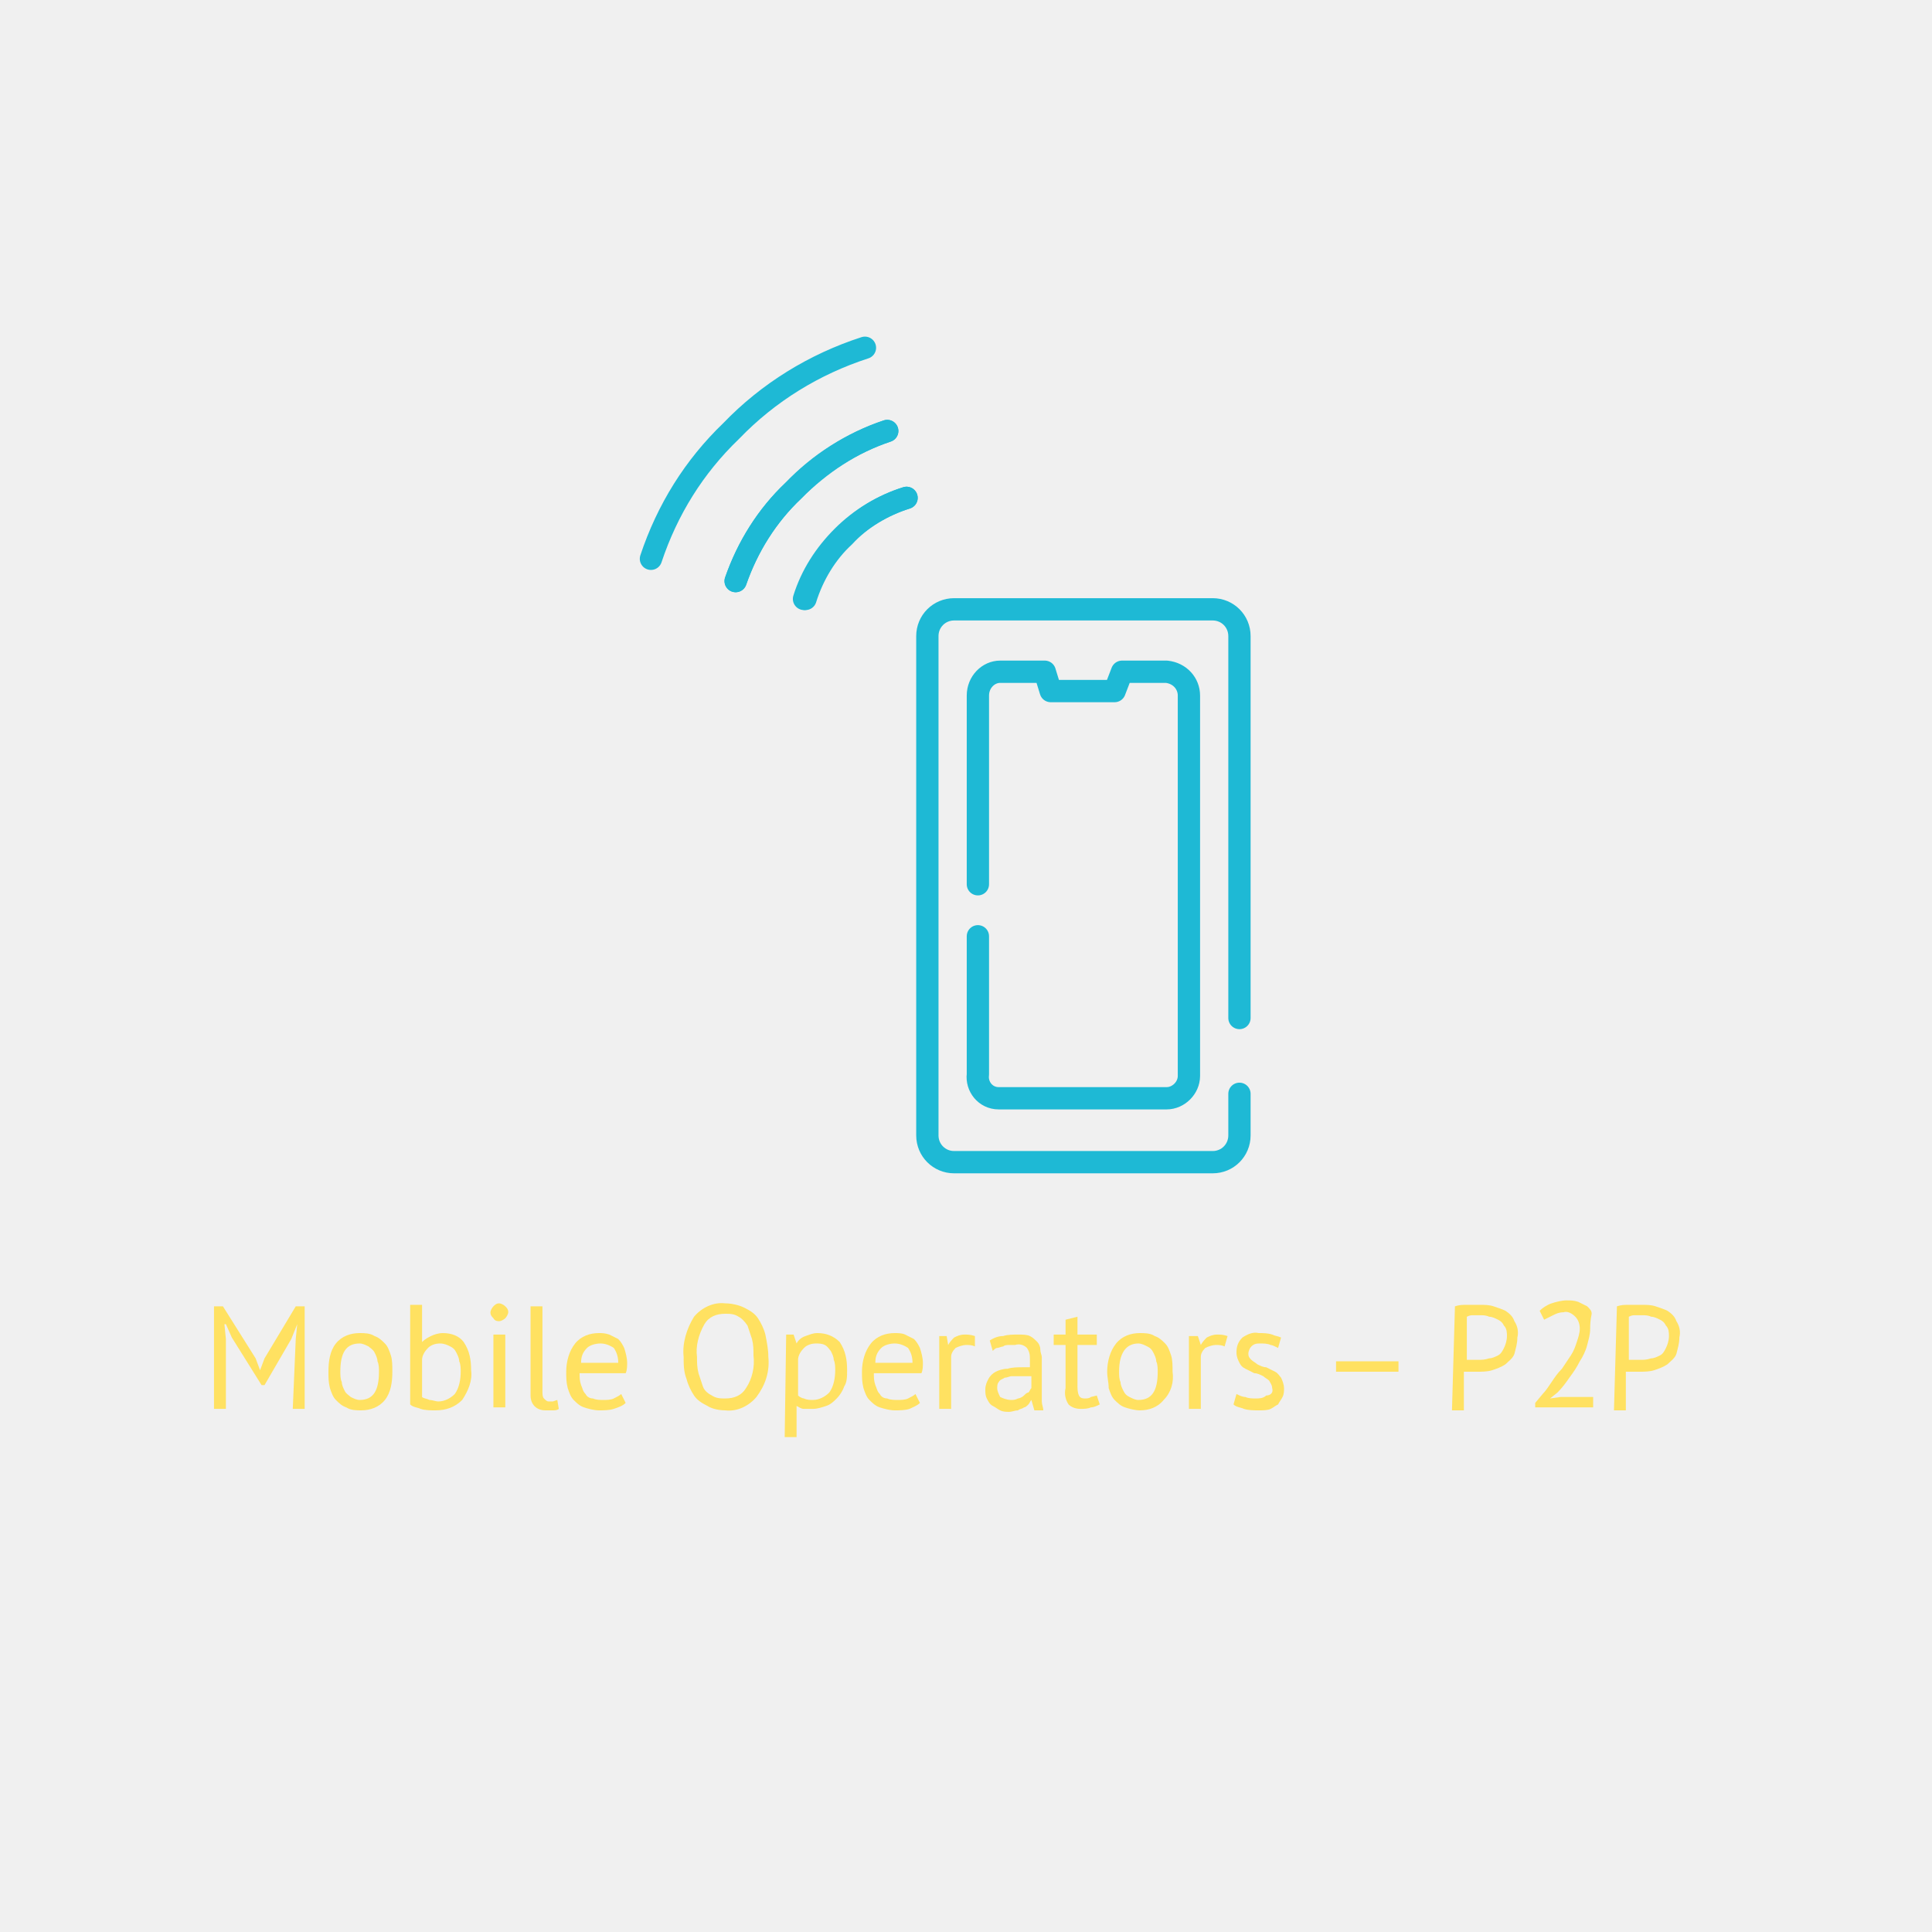
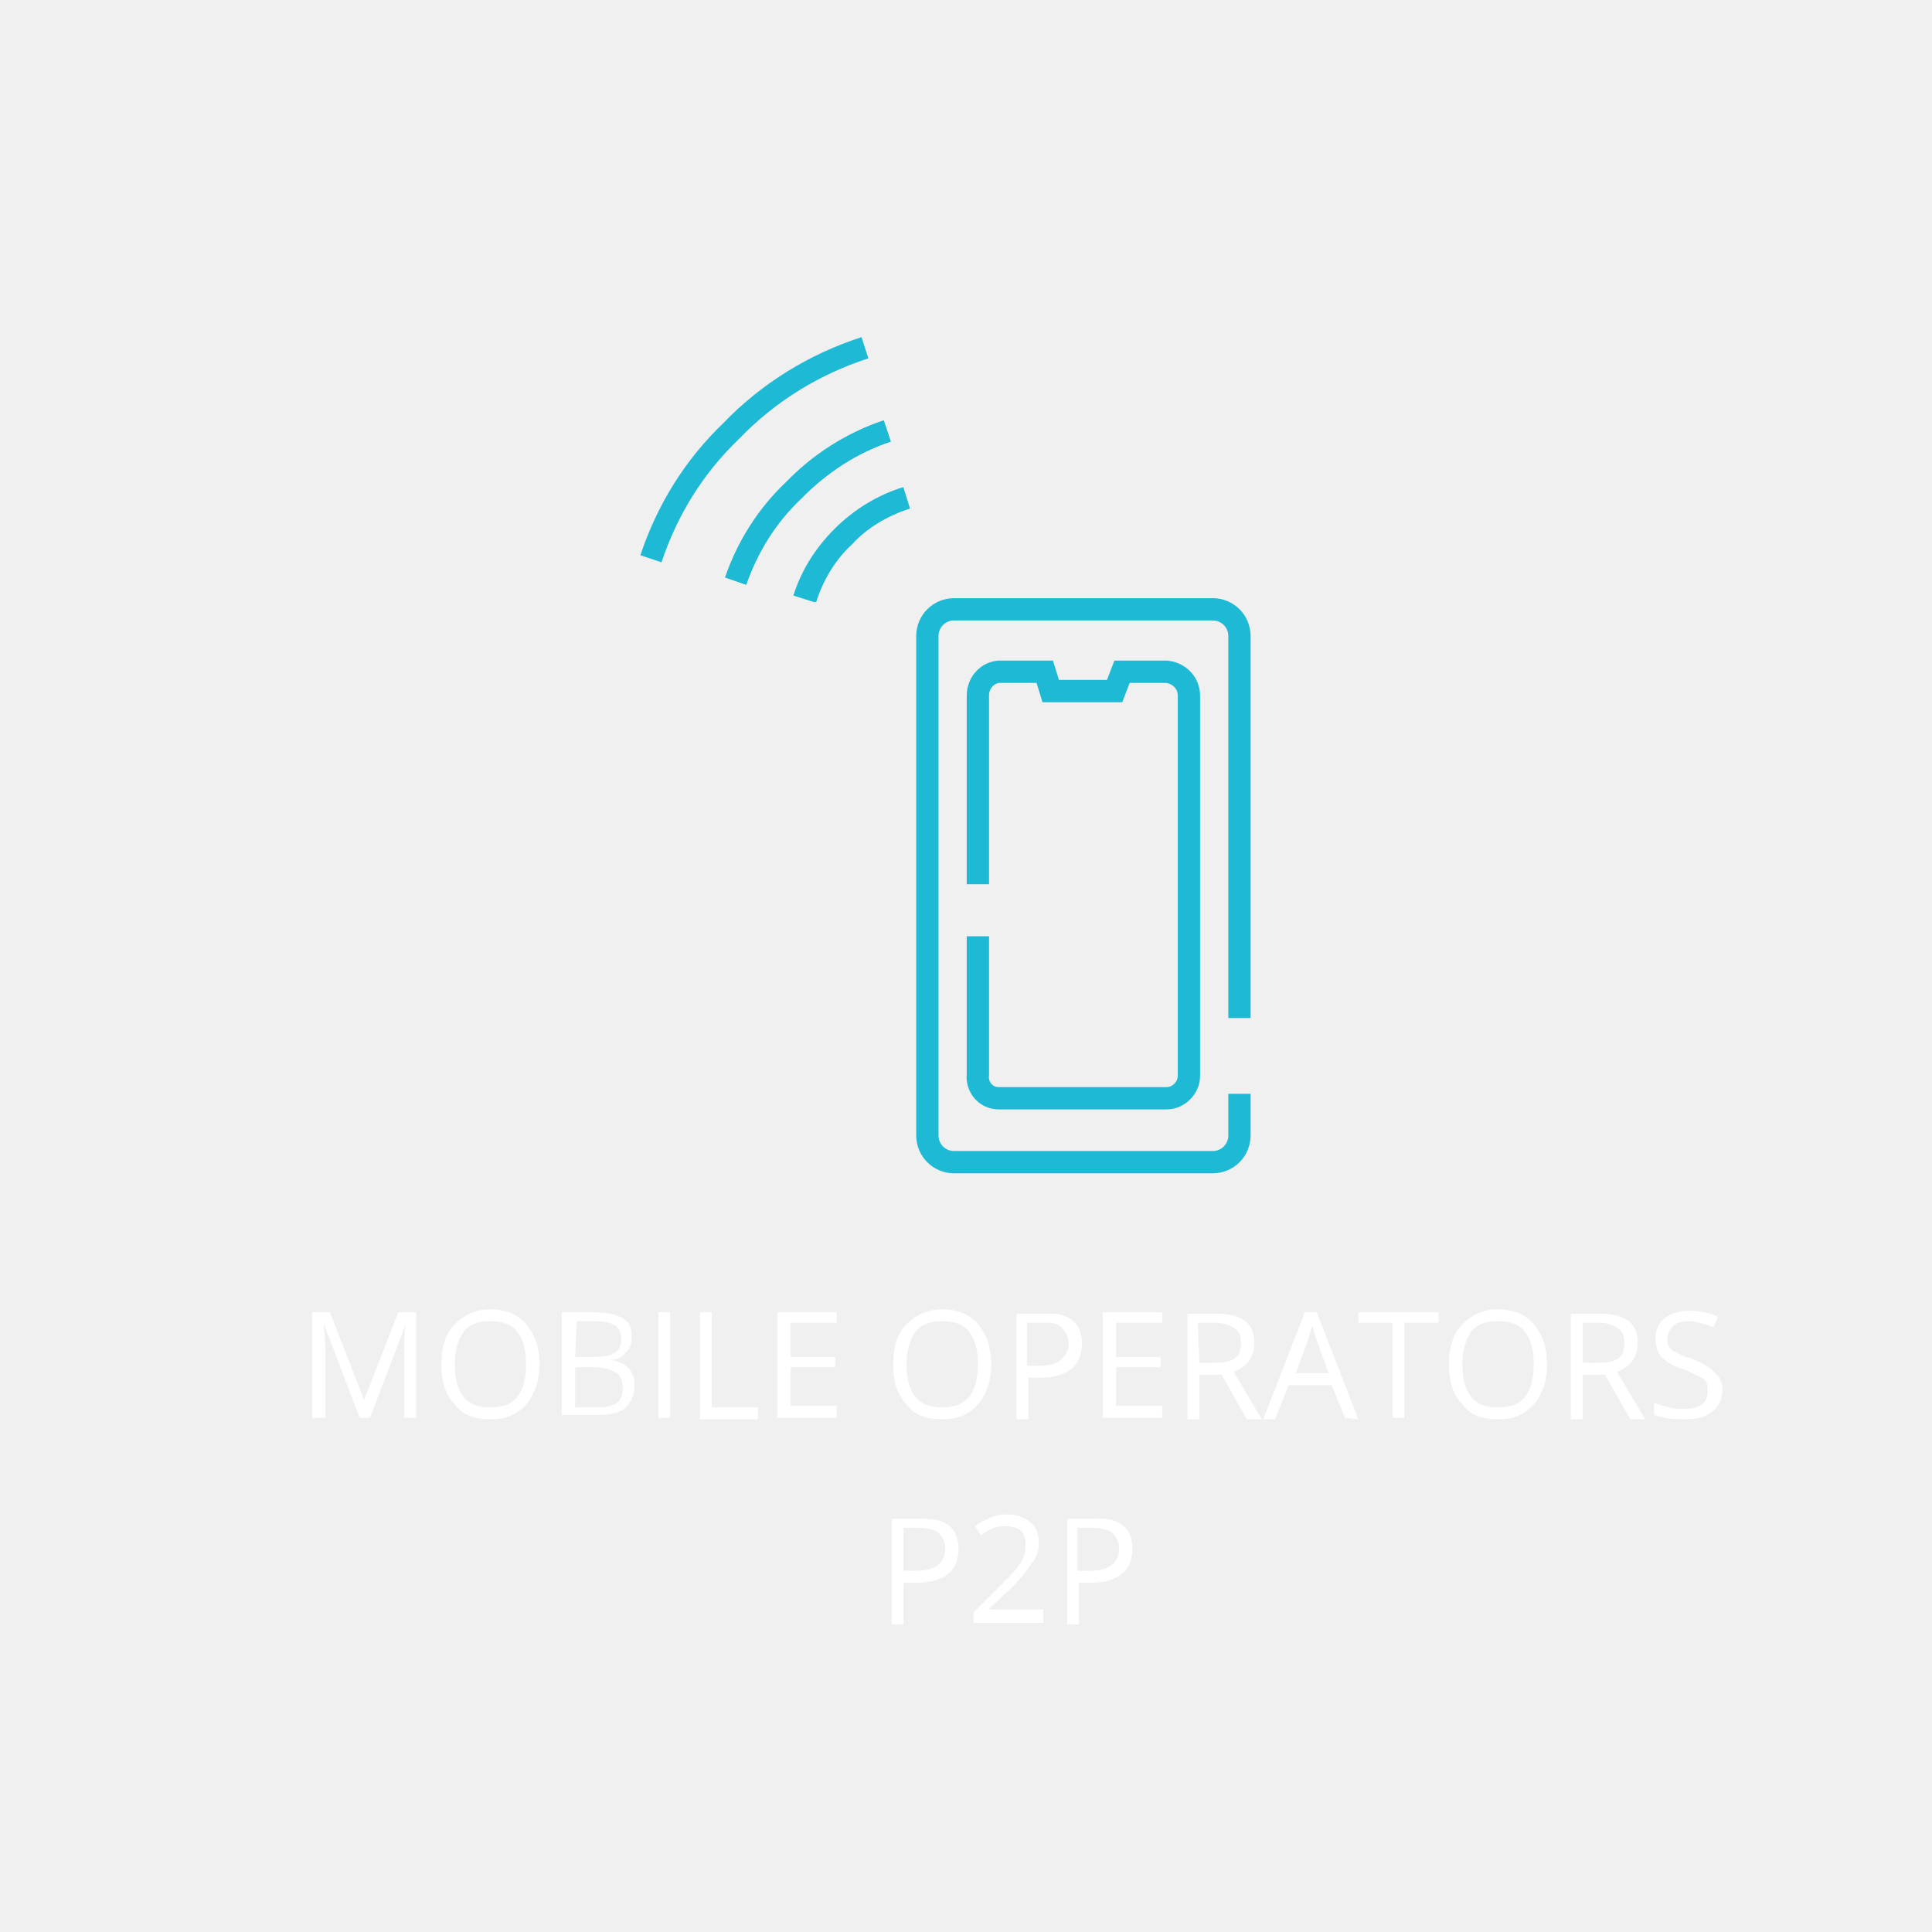
<svg xmlns="http://www.w3.org/2000/svg" version="1.1" id="Layer_1" x="0px" y="0px" viewBox="0 0 130 130" style="enable-background:new 0 0 130 130;" xml:space="preserve">
  <style type="text/css">
- 	.st0{fill:#FFE161;}
- 	.st1{fill:none;stroke:#1EB9D5;stroke-width:1.5;stroke-linecap:round;stroke-linejoin:round;}
+ 	.st0{fill:none;stroke:#1EB9D5;stroke-width:1.5;}
+ 	.st1{enable-background:new    ;}
+ 	.st2{fill:#FFFFFF;}
</style>
-   <path class="st0" d="M19.9,90.1l0.1-1h0l-0.4,1l-1.8,3.1h-0.2L15.6,90l-0.4-0.9h-0.1l0.1,1v4.7h-0.8v-6.9h0.6l2.2,3.5l0.3,0.8l0,0  l0.3-0.8l2.1-3.5h0.6v6.9h-0.8L19.9,90.1z" />
-   <path class="st0" d="M22.1,92.3c0-0.7,0.1-1.4,0.5-1.9c0.4-0.5,1-0.7,1.6-0.7c0.3,0,0.7,0,1,0.2c0.3,0.1,0.5,0.3,0.7,0.5  c0.2,0.2,0.3,0.5,0.4,0.8c0.1,0.3,0.1,0.7,0.1,1.1c0,0.7-0.1,1.4-0.5,1.9c-0.4,0.5-1,0.7-1.6,0.7c-0.3,0-0.7,0-1-0.2  c-0.3-0.1-0.5-0.3-0.7-0.5c-0.2-0.2-0.3-0.5-0.4-0.8C22.1,93,22.1,92.7,22.1,92.3z M22.9,92.3c0,0.2,0,0.5,0.1,0.7  c0,0.2,0.1,0.4,0.2,0.6c0.1,0.2,0.3,0.3,0.4,0.4c0.2,0.1,0.4,0.2,0.6,0.2c0.9,0,1.3-0.6,1.3-1.9c0-0.2,0-0.5-0.1-0.7  c0-0.2-0.1-0.4-0.2-0.6c-0.1-0.2-0.3-0.3-0.4-0.4c-0.2-0.1-0.4-0.2-0.6-0.2C23.3,90.4,22.9,91,22.9,92.3z" />
-   <path class="st0" d="M27.6,87.8h0.8v2.5l0,0c0.2-0.2,0.4-0.3,0.6-0.4c0.2-0.1,0.5-0.2,0.8-0.2c0.6,0,1.1,0.2,1.4,0.6  c0.4,0.6,0.5,1.2,0.5,1.9c0.1,0.7-0.2,1.4-0.6,2c-0.5,0.5-1.1,0.7-1.8,0.7c-0.3,0-0.7,0-1-0.1c-0.2-0.1-0.5-0.1-0.7-0.3L27.6,87.8z   M29.6,90.4c-0.3,0-0.6,0.1-0.8,0.3c-0.2,0.2-0.4,0.5-0.4,0.8V94c0.1,0.1,0.3,0.1,0.5,0.2c0.2,0,0.4,0.1,0.6,0.1  c0.4,0,0.8-0.2,1.1-0.5c0.3-0.4,0.4-1,0.4-1.5c0-0.2,0-0.5-0.1-0.7c0-0.2-0.1-0.4-0.2-0.6c-0.1-0.2-0.2-0.3-0.4-0.4  C30.1,90.5,29.9,90.4,29.6,90.4L29.6,90.4z" />
-   <path class="st0" d="M33,88.3c0-0.1,0.1-0.3,0.2-0.4c0.1-0.1,0.2-0.2,0.4-0.2c0.1,0,0.3,0.1,0.4,0.2c0.1,0.1,0.2,0.2,0.2,0.4  c0,0.1-0.1,0.3-0.2,0.4c-0.1,0.1-0.3,0.2-0.4,0.2c-0.1,0-0.3,0-0.4-0.2C33.1,88.6,33,88.5,33,88.3z M33.2,89.8H34v4.9h-0.8V89.8z" />
-   <path class="st0" d="M36.5,93.6c0,0.2,0,0.4,0.1,0.5c0.1,0.1,0.2,0.2,0.3,0.2h0.3l0.3-0.1l0.1,0.6c-0.1,0.1-0.3,0.1-0.4,0.1  c-0.2,0-0.3,0-0.5,0c-0.6,0-1-0.4-1-1c0,0,0-0.1,0-0.1v-5.9h0.8L36.5,93.6z" />
-   <path class="st0" d="M42.1,94.4c-0.2,0.2-0.5,0.3-0.8,0.4c-0.3,0.1-0.7,0.1-1,0.1c-0.3,0-0.7-0.1-1-0.2c-0.3-0.1-0.5-0.3-0.7-0.5  c-0.2-0.2-0.3-0.5-0.4-0.8c-0.1-0.4-0.1-0.7-0.1-1.1c0-0.7,0.2-1.4,0.6-1.9c0.4-0.5,1-0.7,1.6-0.7c0.2,0,0.4,0,0.7,0.1  c0.2,0.1,0.4,0.2,0.6,0.3c0.2,0.2,0.3,0.4,0.4,0.6c0.1,0.3,0.2,0.7,0.2,1c0,0.2,0,0.5-0.1,0.7h-3.1c0,0.3,0,0.5,0.1,0.8  c0.1,0.2,0.1,0.4,0.3,0.6c0.1,0.2,0.3,0.3,0.5,0.3c0.2,0.1,0.5,0.1,0.7,0.1c0.2,0,0.5,0,0.7-0.1c0.2-0.1,0.4-0.2,0.5-0.3L42.1,94.4z   M40.4,90.4c-0.3,0-0.7,0.1-0.9,0.3c-0.3,0.3-0.4,0.6-0.4,1h2.5c0-0.4-0.1-0.7-0.3-1C41,90.5,40.7,90.4,40.4,90.4L40.4,90.4z" />
-   <path class="st0" d="M46,91.3c-0.1-0.9,0.2-1.9,0.7-2.7c0.5-0.6,1.3-1,2.1-0.9c0.4,0,0.9,0.1,1.3,0.3c0.4,0.2,0.7,0.4,0.9,0.7  c0.2,0.3,0.4,0.7,0.5,1.1c0.1,0.5,0.2,1,0.2,1.5c0.1,1-0.2,1.9-0.8,2.7c-0.5,0.6-1.3,1-2.1,0.9c-0.4,0-0.9-0.1-1.2-0.3  c-0.4-0.2-0.7-0.4-0.9-0.7c-0.2-0.3-0.4-0.7-0.5-1.1C46,92.3,46,91.8,46,91.3z M46.9,91.3c0,0.4,0,0.7,0.1,1.1  c0.1,0.3,0.2,0.6,0.3,0.9c0.1,0.3,0.4,0.5,0.6,0.6c0.3,0.2,0.6,0.2,0.9,0.2c0.6,0,1.1-0.2,1.4-0.7c0.4-0.6,0.6-1.4,0.5-2.2  c0-0.4,0-0.7-0.1-1.1c-0.1-0.3-0.2-0.6-0.3-0.9c-0.2-0.3-0.4-0.5-0.6-0.6c-0.3-0.2-0.6-0.2-0.9-0.2c-0.6,0-1.1,0.2-1.4,0.7  C47,89.8,46.8,90.6,46.9,91.3L46.9,91.3z" />
-   <path class="st0" d="M52.9,89.8h0.5l0.2,0.6l0,0c0.1-0.2,0.3-0.4,0.6-0.5c0.3-0.1,0.5-0.2,0.8-0.2c0.6,0,1.1,0.2,1.5,0.6  c0.4,0.6,0.5,1.2,0.5,1.9c0,0.4,0,0.8-0.2,1.1c-0.1,0.3-0.3,0.6-0.5,0.8c-0.2,0.2-0.4,0.4-0.7,0.5c-0.3,0.1-0.6,0.2-0.9,0.2  c-0.2,0-0.4,0-0.6,0c-0.2,0-0.3-0.1-0.5-0.2v2.1h-0.8L52.9,89.8z M54.9,90.4c-0.3,0-0.6,0.1-0.8,0.3c-0.2,0.2-0.4,0.5-0.4,0.8v2.4  c0.1,0.1,0.3,0.2,0.4,0.2c0.2,0.1,0.4,0.1,0.6,0.1c0.4,0,0.8-0.2,1.1-0.5c0.3-0.4,0.4-1,0.4-1.5c0-0.2,0-0.5-0.1-0.7  c0-0.2-0.1-0.4-0.2-0.6c-0.1-0.1-0.2-0.3-0.4-0.4C55.3,90.4,55.1,90.4,54.9,90.4z" />
-   <path class="st0" d="M61.9,94.4c-0.2,0.2-0.5,0.3-0.7,0.4c-0.3,0.1-0.7,0.1-1,0.1c-0.3,0-0.7-0.1-1-0.2c-0.3-0.1-0.5-0.3-0.7-0.5  c-0.2-0.2-0.3-0.5-0.4-0.8C58,93,58,92.7,58,92.3c0-0.7,0.2-1.4,0.6-1.9c0.4-0.5,1-0.7,1.6-0.7c0.2,0,0.5,0,0.7,0.1  c0.2,0.1,0.4,0.2,0.6,0.3c0.2,0.2,0.3,0.4,0.4,0.6c0.1,0.3,0.2,0.7,0.2,1c0,0.2,0,0.5-0.1,0.7h-3.2c0,0.3,0,0.5,0.1,0.8  c0.1,0.2,0.1,0.4,0.3,0.6c0.1,0.2,0.3,0.3,0.5,0.3c0.2,0.1,0.5,0.1,0.7,0.1c0.2,0,0.5,0,0.7-0.1c0.2-0.1,0.4-0.2,0.5-0.3L61.9,94.4z   M60.2,90.4c-0.3,0-0.7,0.1-0.9,0.3c-0.3,0.3-0.4,0.6-0.4,1h2.5c0-0.4-0.1-0.7-0.3-1C60.8,90.5,60.5,90.4,60.2,90.4L60.2,90.4z" />
-   <path class="st0" d="M65.6,90.6c-0.2-0.1-0.4-0.1-0.6-0.1c-0.2,0-0.5,0.1-0.7,0.2c-0.2,0.2-0.3,0.4-0.3,0.6v3.5h-0.8v-4.9h0.5  l0.1,0.6l0,0c0.1-0.2,0.3-0.4,0.4-0.5c0.2-0.1,0.4-0.2,0.7-0.2c0.2,0,0.4,0,0.7,0.1L65.6,90.6z" />
-   <path class="st0" d="M66.6,90.2c0.3-0.2,0.6-0.3,0.9-0.3c0.3-0.1,0.7-0.1,1-0.1c0.3,0,0.6,0,0.8,0.1c0.2,0.1,0.3,0.2,0.5,0.4  c0.1,0.1,0.2,0.3,0.2,0.5c0,0.2,0.1,0.4,0.1,0.5c0,0.4,0,0.8,0,1.2s0,0.7,0,1.1s0,0.5,0,0.7c0,0.2,0.1,0.4,0.1,0.6h-0.6l-0.2-0.7  l0,0c-0.1,0.1-0.1,0.2-0.2,0.3c-0.1,0.1-0.2,0.2-0.3,0.2c-0.1,0.1-0.3,0.1-0.4,0.2c-0.2,0-0.4,0.1-0.6,0.1c-0.2,0-0.4,0-0.6-0.1  c-0.2-0.1-0.3-0.2-0.5-0.3c-0.2-0.1-0.3-0.3-0.4-0.5c-0.1-0.2-0.1-0.4-0.1-0.6c0-0.3,0.1-0.5,0.2-0.7c0.1-0.2,0.3-0.4,0.5-0.5  c0.2-0.1,0.5-0.2,0.8-0.2c0.3-0.1,0.7-0.1,1-0.1H69h0.3c0-0.2,0-0.4,0-0.5c0-0.3,0-0.5-0.2-0.8c-0.2-0.2-0.5-0.3-0.8-0.2  c-0.1,0-0.2,0-0.4,0c-0.1,0-0.3,0-0.4,0.1c-0.1,0-0.3,0.1-0.4,0.1c-0.1,0-0.2,0.1-0.3,0.2L66.6,90.2z M68,94.2c0.2,0,0.3,0,0.5-0.1  c0.1,0,0.3-0.1,0.4-0.2c0.1-0.1,0.2-0.2,0.3-0.2c0.1-0.1,0.1-0.2,0.2-0.3v-0.8H69h-0.3c-0.2,0-0.4,0-0.6,0c-0.2,0-0.3,0.1-0.5,0.1  c-0.1,0.1-0.3,0.1-0.4,0.3c-0.1,0.1-0.1,0.3-0.1,0.4c0,0.2,0.1,0.4,0.2,0.6C67.5,94.1,67.8,94.2,68,94.2L68,94.2z" />
-   <path class="st0" d="M70.9,89.8h0.8v-1l0.8-0.2v1.2h1.3v0.7h-1.3v2.7c0,0.2,0,0.5,0.1,0.7c0.1,0.2,0.3,0.2,0.4,0.2  c0.1,0,0.3,0,0.4-0.1l0.4-0.1l0.2,0.6c-0.2,0.1-0.4,0.2-0.6,0.2c-0.2,0.1-0.5,0.1-0.7,0.1c-0.3,0-0.6-0.1-0.8-0.3  c-0.2-0.3-0.3-0.7-0.2-1.1v-2.9h-0.8L70.9,89.8z" />
-   <path class="st0" d="M74.5,92.3c0-0.7,0.2-1.4,0.6-1.9c0.4-0.5,1-0.7,1.6-0.7c0.3,0,0.7,0,1,0.2c0.3,0.1,0.5,0.3,0.7,0.5  c0.2,0.2,0.3,0.5,0.4,0.8c0.1,0.3,0.1,0.7,0.1,1.1c0.1,0.7-0.1,1.4-0.6,1.9c-0.4,0.5-1,0.7-1.6,0.7c-0.3,0-0.7-0.1-1-0.2  c-0.3-0.1-0.5-0.3-0.7-0.5c-0.2-0.2-0.3-0.5-0.4-0.8C74.6,93,74.5,92.7,74.5,92.3z M75.3,92.3c0,0.2,0,0.5,0.1,0.7  c0,0.2,0.1,0.4,0.2,0.6c0.1,0.2,0.2,0.3,0.4,0.4c0.2,0.1,0.4,0.2,0.6,0.2c0.9,0,1.3-0.6,1.3-1.9c0-0.2,0-0.5-0.1-0.7  c0-0.2-0.1-0.4-0.2-0.6c-0.1-0.2-0.2-0.3-0.4-0.4c-0.2-0.1-0.4-0.2-0.6-0.2C75.8,90.4,75.3,91,75.3,92.3z" />
-   <path class="st0" d="M82.4,90.6c-0.2-0.1-0.4-0.1-0.6-0.1c-0.2,0-0.5,0.1-0.7,0.2c-0.2,0.2-0.3,0.4-0.3,0.6v3.5h-0.8v-4.9h0.6  l0.2,0.6l0,0c0.1-0.2,0.3-0.4,0.4-0.5c0.2-0.1,0.4-0.2,0.7-0.2c0.2,0,0.4,0,0.7,0.1L82.4,90.6z" />
-   <path class="st0" d="M85.6,93.4c0-0.2-0.1-0.3-0.2-0.5c-0.1-0.1-0.3-0.2-0.4-0.3c-0.2-0.1-0.4-0.2-0.6-0.2c-0.2-0.1-0.4-0.2-0.6-0.3  c-0.2-0.1-0.3-0.2-0.4-0.4c-0.1-0.2-0.2-0.4-0.2-0.7c0-0.4,0.1-0.7,0.4-1c0.3-0.2,0.7-0.4,1.1-0.3c0.3,0,0.6,0,0.9,0.1  c0.2,0.1,0.4,0.1,0.6,0.2l-0.2,0.7c-0.2-0.1-0.4-0.2-0.5-0.2c-0.2-0.1-0.5-0.1-0.7-0.1c-0.2,0-0.4,0-0.6,0.2  c-0.1,0.1-0.2,0.3-0.2,0.5c0,0.2,0.1,0.3,0.2,0.4c0.1,0.1,0.3,0.2,0.4,0.3c0.2,0.1,0.4,0.2,0.6,0.2c0.2,0.1,0.4,0.2,0.6,0.3  c0.2,0.1,0.3,0.3,0.4,0.4c0.1,0.2,0.2,0.5,0.2,0.7c0,0.2,0,0.4-0.1,0.6c-0.1,0.2-0.2,0.3-0.3,0.5c-0.2,0.1-0.3,0.2-0.5,0.3  c-0.2,0.1-0.5,0.1-0.8,0.1c-0.3,0-0.7,0-1-0.1c-0.2-0.1-0.5-0.1-0.7-0.3l0.2-0.7c0.2,0.1,0.4,0.2,0.6,0.2c0.2,0.1,0.5,0.1,0.7,0.1  c0.2,0,0.5,0,0.7-0.2C85.5,93.9,85.7,93.7,85.6,93.4z" />
-   <path class="st0" d="M89.9,91.6h4.2v0.7h-4.2V91.6z" />
-   <path class="st0" d="M97.9,87.9c0.3-0.1,0.5-0.1,0.8-0.1c0.3,0,0.6,0,0.9,0c0.3,0,0.6,0,0.9,0.1c0.3,0.1,0.6,0.2,0.8,0.3  c0.3,0.2,0.5,0.4,0.6,0.7c0.2,0.3,0.3,0.7,0.2,1.1c0,0.4-0.1,0.7-0.2,1.1c-0.1,0.3-0.4,0.5-0.6,0.7c-0.3,0.2-0.6,0.3-0.9,0.4  c-0.3,0.1-0.7,0.1-1,0.1h-0.7h-0.2v2.6h-0.8L97.9,87.9z M99.6,88.5h-0.5c-0.1,0-0.2,0-0.4,0.1v2.9h0.2h0.6c0.2,0,0.4,0,0.7-0.1  c0.2,0,0.4-0.1,0.6-0.2c0.2-0.1,0.3-0.3,0.4-0.5c0.1-0.2,0.2-0.5,0.2-0.8c0-0.2,0-0.5-0.2-0.7c-0.1-0.2-0.2-0.3-0.4-0.4  c-0.2-0.1-0.4-0.2-0.6-0.2C100,88.5,99.8,88.5,99.6,88.5z" />
-   <path class="st0" d="M107,89.4c0,0.4-0.1,0.7-0.2,1.1c-0.1,0.4-0.3,0.8-0.5,1.1c-0.2,0.4-0.4,0.7-0.7,1.1c-0.2,0.3-0.5,0.7-0.8,1  l-0.5,0.4l0,0L105,94h2.2v0.7h-3.9v-0.3l0.5-0.6c0.2-0.2,0.4-0.5,0.6-0.8c0.2-0.3,0.4-0.6,0.7-0.9c0.2-0.3,0.4-0.6,0.6-0.9  c0.2-0.3,0.3-0.6,0.4-0.9c0.1-0.3,0.2-0.6,0.2-0.9c0-0.3-0.1-0.6-0.3-0.8c-0.2-0.2-0.5-0.4-0.8-0.3c-0.3,0-0.5,0.1-0.7,0.2  c-0.2,0.1-0.4,0.2-0.6,0.3l-0.3-0.6c0.2-0.2,0.5-0.4,0.8-0.5c0.3-0.1,0.7-0.2,1-0.2c0.3,0,0.5,0,0.8,0.1c0.2,0.1,0.4,0.2,0.6,0.3  c0.2,0.2,0.3,0.3,0.3,0.5C107,88.9,107,89.2,107,89.4z" />
-   <path class="st0" d="M108.8,87.9c0.3-0.1,0.5-0.1,0.8-0.1c0.3,0,0.6,0,0.9,0c0.3,0,0.6,0,0.9,0.1c0.3,0.1,0.6,0.2,0.8,0.3  c0.3,0.2,0.5,0.4,0.6,0.7c0.2,0.3,0.3,0.7,0.2,1.1c0,0.4-0.1,0.7-0.2,1.1c-0.1,0.3-0.4,0.5-0.6,0.7c-0.3,0.2-0.6,0.3-0.9,0.4  c-0.3,0.1-0.7,0.1-1,0.1h-0.7h-0.2v2.6h-0.8L108.8,87.9z M110.5,88.5H110c-0.1,0-0.2,0-0.4,0.1v2.9h0.2h0.6c0.2,0,0.4,0,0.7-0.1  c0.2,0,0.4-0.1,0.6-0.2c0.2-0.1,0.3-0.3,0.4-0.5c0.1-0.2,0.2-0.5,0.2-0.8c0-0.2,0-0.5-0.2-0.7c-0.1-0.2-0.2-0.3-0.4-0.4  c-0.2-0.1-0.4-0.2-0.6-0.2C110.9,88.5,110.7,88.5,110.5,88.5z" />
-   <path class="st1" d="M83.4,73.6v2.8c0,1-0.8,1.8-1.8,1.8H64.2c-1,0-1.8-0.8-1.8-1.8V42.8c0-1,0.8-1.8,1.8-1.8h17.4  c1,0,1.8,0.8,1.8,1.8c0,0,0,0,0,0v25.7" />
-   <path class="st1" d="M65.8,63v9.3c-0.1,0.8,0.5,1.6,1.4,1.6c0,0,0.1,0,0.1,0h11.2c0.8,0,1.5-0.7,1.5-1.5c0,0,0,0,0-0.1V46.8  c0-0.8-0.6-1.5-1.5-1.6c0,0,0,0,0,0h-3L75,46.5h-4.3l-0.4-1.3h-3c-0.8,0-1.5,0.7-1.5,1.6c0,0,0,0,0,0v12.7" />
-   <path class="st1" d="M61,33.5c-1.6,0.5-3.1,1.4-4.2,2.6c-1.2,1.1-2.1,2.6-2.6,4.2" />
-   <path class="st1" d="M59.7,29c-2.4,0.8-4.6,2.2-6.3,4c-1.8,1.7-3.1,3.8-3.9,6.1" />
-   <path class="st1" d="M54.1,40.3c0.5-1.6,1.4-3,2.6-4.2c1.2-1.2,2.7-2.1,4.3-2.6" />
-   <path class="st1" d="M58.2,23.4c-3.4,1.1-6.5,3-9,5.6c-2.5,2.4-4.3,5.3-5.4,8.6" />
-   <path class="st1" d="M49.5,39.1c0.8-2.3,2.1-4.4,3.9-6.1c1.8-1.8,3.9-3.2,6.3-4" />
+   <path class="st0" d="M83.4,73.6v2.8c0,1-0.8,1.8-1.8,1.8H64.2c-1,0-1.8-0.8-1.8-1.8V42.8c0-1,0.8-1.8,1.8-1.8h17.4  c1,0,1.8,0.8,1.8,1.8l0,0v25.7" />
+   <path class="st0" d="M65.8,63v9.3c-0.1,0.8,0.5,1.6,1.4,1.6h0.1h11.2c0.8,0,1.5-0.7,1.5-1.5c0,0,0,0,0-0.1V46.8  c0-0.8-0.6-1.5-1.5-1.6l0,0h-3L75,46.5h-4.3l-0.4-1.3h-3c-0.8,0-1.5,0.7-1.5,1.6l0,0v12.7" />
+   <path class="st0" d="M61,33.5c-1.6,0.5-3.1,1.4-4.2,2.6c-1.2,1.1-2.1,2.6-2.6,4.2" />
+   <path class="st0" d="M59.7,29c-2.4,0.8-4.6,2.2-6.3,4c-1.8,1.7-3.1,3.8-3.9,6.1" />
+   <path class="st0" d="M54.1,40.3c0.5-1.6,1.4-3,2.6-4.2c1.2-1.2,2.7-2.1,4.3-2.6" />
+   <path class="st0" d="M58.2,23.4c-3.4,1.1-6.5,3-9,5.6c-2.5,2.4-4.3,5.3-5.4,8.6" />
+   <path class="st0" d="M49.5,39.1c0.8-2.3,2.1-4.4,3.9-6.1c1.8-1.8,3.9-3.2,6.3-4" />
+   <g class="st1">
+     <path class="st2" d="M24.2,95.4l-2.4-6.3l0,0c0,0.5,0.1,1.1,0.1,1.8v4.5H21v-7.1h1.2l2.3,5.9l0,0l2.3-5.9H28v7.1h-0.8v-4.6   c0-0.5,0-1.1,0.1-1.7l0,0l-2.4,6.3C24.9,95.4,24.2,95.4,24.2,95.4z" />
+     <path class="st2" d="M36.3,91.8c0,1.1-0.3,2-0.9,2.7c-0.6,0.7-1.4,1-2.4,1c-1.1,0-1.9-0.3-2.4-1c-0.6-0.6-0.9-1.5-0.9-2.7   s0.3-2.1,0.9-2.7s1.4-1,2.4-1c1,0,1.8,0.3,2.4,1C36,89.8,36.3,90.7,36.3,91.8z M30.6,91.8c0,1,0.2,1.7,0.6,2.2   c0.4,0.5,1,0.7,1.8,0.7s1.4-0.2,1.8-0.7c0.4-0.5,0.6-1.2,0.6-2.2s-0.2-1.7-0.6-2.2c-0.4-0.5-1-0.7-1.8-0.7s-1.4,0.2-1.8,0.7   C30.8,90.2,30.6,90.9,30.6,91.8z" />
+     <path class="st2" d="M37.8,88.3h2c0.9,0,1.6,0.1,2.1,0.4s0.6,0.7,0.6,1.3c0,0.4-0.1,0.8-0.4,1c-0.2,0.3-0.6,0.5-1,0.5l0,0   c1.1,0.2,1.6,0.8,1.6,1.7c0,0.6-0.2,1.1-0.6,1.5c-0.4,0.4-1,0.5-1.8,0.5h-2.5C37.8,95.2,37.8,88.3,37.8,88.3z M38.7,91.3h1.4   c0.6,0,1-0.1,1.3-0.3c0.3-0.2,0.4-0.5,0.4-0.9s-0.1-0.7-0.4-0.9c-0.3-0.2-0.7-0.3-1.4-0.3h-1.2L38.7,91.3L38.7,91.3z M38.7,92v2.7   h1.5c0.6,0,1-0.1,1.3-0.3c0.3-0.2,0.4-0.6,0.4-1s-0.1-0.8-0.4-1S40.7,92,40.1,92H38.7z" />
+     <path class="st2" d="M44.3,95.4v-7.1h0.8v7.1H44.3z" />
+     <path class="st2" d="M47.1,95.4v-7.1h0.8v6.4H51v0.8h-3.9V95.4z" />
+     <path class="st2" d="M56.3,95.4h-4v-7.1h4V89h-3.1v2.3h3V92h-3v2.6h3.1V95.4z" />
+     <path class="st2" d="M66.7,91.8c0,1.1-0.3,2-0.9,2.7c-0.6,0.7-1.4,1-2.4,1c-1.1,0-1.9-0.3-2.4-1c-0.6-0.6-0.9-1.5-0.9-2.7   s0.3-2.1,0.9-2.7c0.6-0.6,1.4-1,2.4-1s1.8,0.3,2.4,1C66.4,89.8,66.7,90.7,66.7,91.8z M61,91.8c0,1,0.2,1.7,0.6,2.2   c0.4,0.5,1,0.7,1.8,0.7s1.4-0.2,1.8-0.7c0.4-0.5,0.6-1.2,0.6-2.2s-0.2-1.7-0.6-2.2s-1-0.7-1.8-0.7s-1.4,0.2-1.8,0.7   C61.2,90.2,61,90.9,61,91.8z" />
+     <path class="st2" d="M72.8,90.4c0,0.7-0.2,1.3-0.7,1.7c-0.5,0.4-1.2,0.6-2.1,0.6h-0.8v2.8h-0.8v-7.1h1.9   C71.9,88.3,72.8,89,72.8,90.4z M69.1,91.9h0.7c0.7,0,1.3-0.1,1.6-0.4c0.3-0.3,0.5-0.6,0.5-1.1s-0.2-0.8-0.5-1.1   C71.1,89,70.7,89,70,89h-0.9V91.9z" />
+     <path class="st2" d="M78.2,95.4h-4v-7.1h4V89h-3.1v2.3h3V92h-3v2.6h3.1V95.4z" />
+     <path class="st2" d="M80.7,92.5v3h-0.8v-7.1h2c0.9,0,1.5,0.2,1.9,0.5s0.6,0.8,0.6,1.5c0,0.9-0.5,1.6-1.4,1.9l1.9,3.2h-1l-1.7-3   H80.7z M80.7,91.7h1.1c0.6,0,1-0.1,1.3-0.3c0.3-0.2,0.4-0.6,0.4-1c0-0.5-0.1-0.8-0.4-1S82.4,89,81.7,89h-1.1L80.7,91.7L80.7,91.7z" />
+     <path class="st2" d="M90.5,95.4l-0.9-2.2h-2.9l-0.9,2.3H85l2.8-7.2h0.8l2.8,7.2L90.5,95.4L90.5,95.4z M89.4,92.4l-0.8-2.2   c-0.1-0.3-0.2-0.6-0.3-1c-0.1,0.3-0.2,0.7-0.3,1l-0.8,2.2H89.4z" />
+     <path class="st2" d="M94.5,95.4h-0.8V89h-2.3v-0.7h5.4V89h-2.3C94.5,89,94.5,95.4,94.5,95.4z" />
+     <path class="st2" d="M104.1,91.8c0,1.1-0.3,2-0.9,2.7s-1.4,1-2.4,1c-1.1,0-1.9-0.3-2.4-1c-0.6-0.6-0.9-1.5-0.9-2.7s0.3-2.1,0.9-2.7   s1.4-1,2.4-1s1.8,0.3,2.4,1S104.1,90.7,104.1,91.8z M98.4,91.8c0,1,0.2,1.7,0.6,2.2s1,0.7,1.8,0.7s1.4-0.2,1.8-0.7s0.6-1.2,0.6-2.2   s-0.2-1.7-0.6-2.2s-1-0.7-1.8-0.7s-1.4,0.2-1.8,0.7C98.6,90.2,98.4,90.9,98.4,91.8z" />
+     <path class="st2" d="M106.5,92.5v3h-0.8v-7.1h2c0.9,0,1.5,0.2,1.9,0.5s0.6,0.8,0.6,1.5c0,0.9-0.5,1.6-1.4,1.9l1.9,3.2h-1l-1.7-3   H106.5z M106.5,91.7h1.1c0.6,0,1-0.1,1.3-0.3c0.3-0.2,0.4-0.6,0.4-1c0-0.5-0.1-0.8-0.4-1s-0.7-0.4-1.3-0.4h-1.1V91.7z" />
+     <path class="st2" d="M115.9,93.5c0,0.6-0.2,1.1-0.7,1.5s-1.1,0.5-1.9,0.5s-1.5-0.1-2-0.3v-0.8c0.3,0.1,0.6,0.2,1,0.3   c0.3,0.1,0.7,0.1,1,0.1c0.6,0,1-0.1,1.2-0.3c0.3-0.2,0.4-0.5,0.4-0.9c0-0.2,0-0.5-0.1-0.6c-0.1-0.2-0.3-0.3-0.5-0.4   s-0.6-0.3-1.1-0.5c-0.7-0.2-1.1-0.5-1.4-0.8s-0.4-0.8-0.4-1.3s0.2-1,0.6-1.3s1-0.5,1.6-0.5c0.7,0,1.4,0.1,2,0.4l-0.3,0.7   c-0.6-0.2-1.2-0.4-1.7-0.4c-0.4,0-0.8,0.1-1,0.3c-0.2,0.2-0.4,0.5-0.4,0.8c0,0.2,0,0.5,0.1,0.6c0.1,0.2,0.2,0.3,0.5,0.4   c0.2,0.1,0.5,0.3,1,0.4c0.7,0.3,1.3,0.6,1.5,0.9C115.7,92.6,115.9,93,115.9,93.5z" />
+     <path class="st2" d="M64.5,104.2c0,0.7-0.2,1.3-0.7,1.7c-0.5,0.4-1.2,0.6-2.1,0.6h-0.9v2.8H60v-7.1h1.9   C63.6,102.1,64.5,102.8,64.5,104.2z M60.8,105.7h0.7c0.7,0,1.3-0.1,1.6-0.4c0.3-0.2,0.5-0.6,0.5-1.1s-0.2-0.8-0.5-1.1   c-0.3-0.2-0.8-0.3-1.4-0.3h-0.9V105.7z" />
+     <path class="st2" d="M70.2,109.2h-4.7v-0.7l1.9-1.9c0.6-0.6,1-1,1.1-1.2c0.2-0.2,0.3-0.5,0.4-0.7s0.1-0.5,0.1-0.8   c0-0.4-0.1-0.7-0.3-0.9c-0.2-0.2-0.6-0.3-1-0.3c-0.3,0-0.6,0-0.8,0.1c-0.3,0.1-0.6,0.3-0.9,0.5l-0.4-0.6c0.7-0.5,1.4-0.8,2.1-0.8   s1.2,0.2,1.6,0.5s0.6,0.8,0.6,1.4c0,0.5-0.1,0.9-0.4,1.3s-0.7,1-1.4,1.7l-1.6,1.5l0,0h3.7L70.2,109.2L70.2,109.2z" />
+     <path class="st2" d="M76.2,104.2c0,0.7-0.2,1.3-0.7,1.7c-0.5,0.4-1.2,0.6-2.1,0.6h-0.8v2.8h-0.8v-7.1h1.9   C75.3,102.1,76.2,102.8,76.2,104.2z M72.5,105.7h0.7c0.7,0,1.3-0.1,1.6-0.4c0.3-0.2,0.5-0.6,0.5-1.1s-0.2-0.8-0.5-1.1   c-0.3-0.2-0.8-0.3-1.4-0.3h-0.9C72.5,102.8,72.5,105.7,72.5,105.7z" />
+   </g>
</svg>
